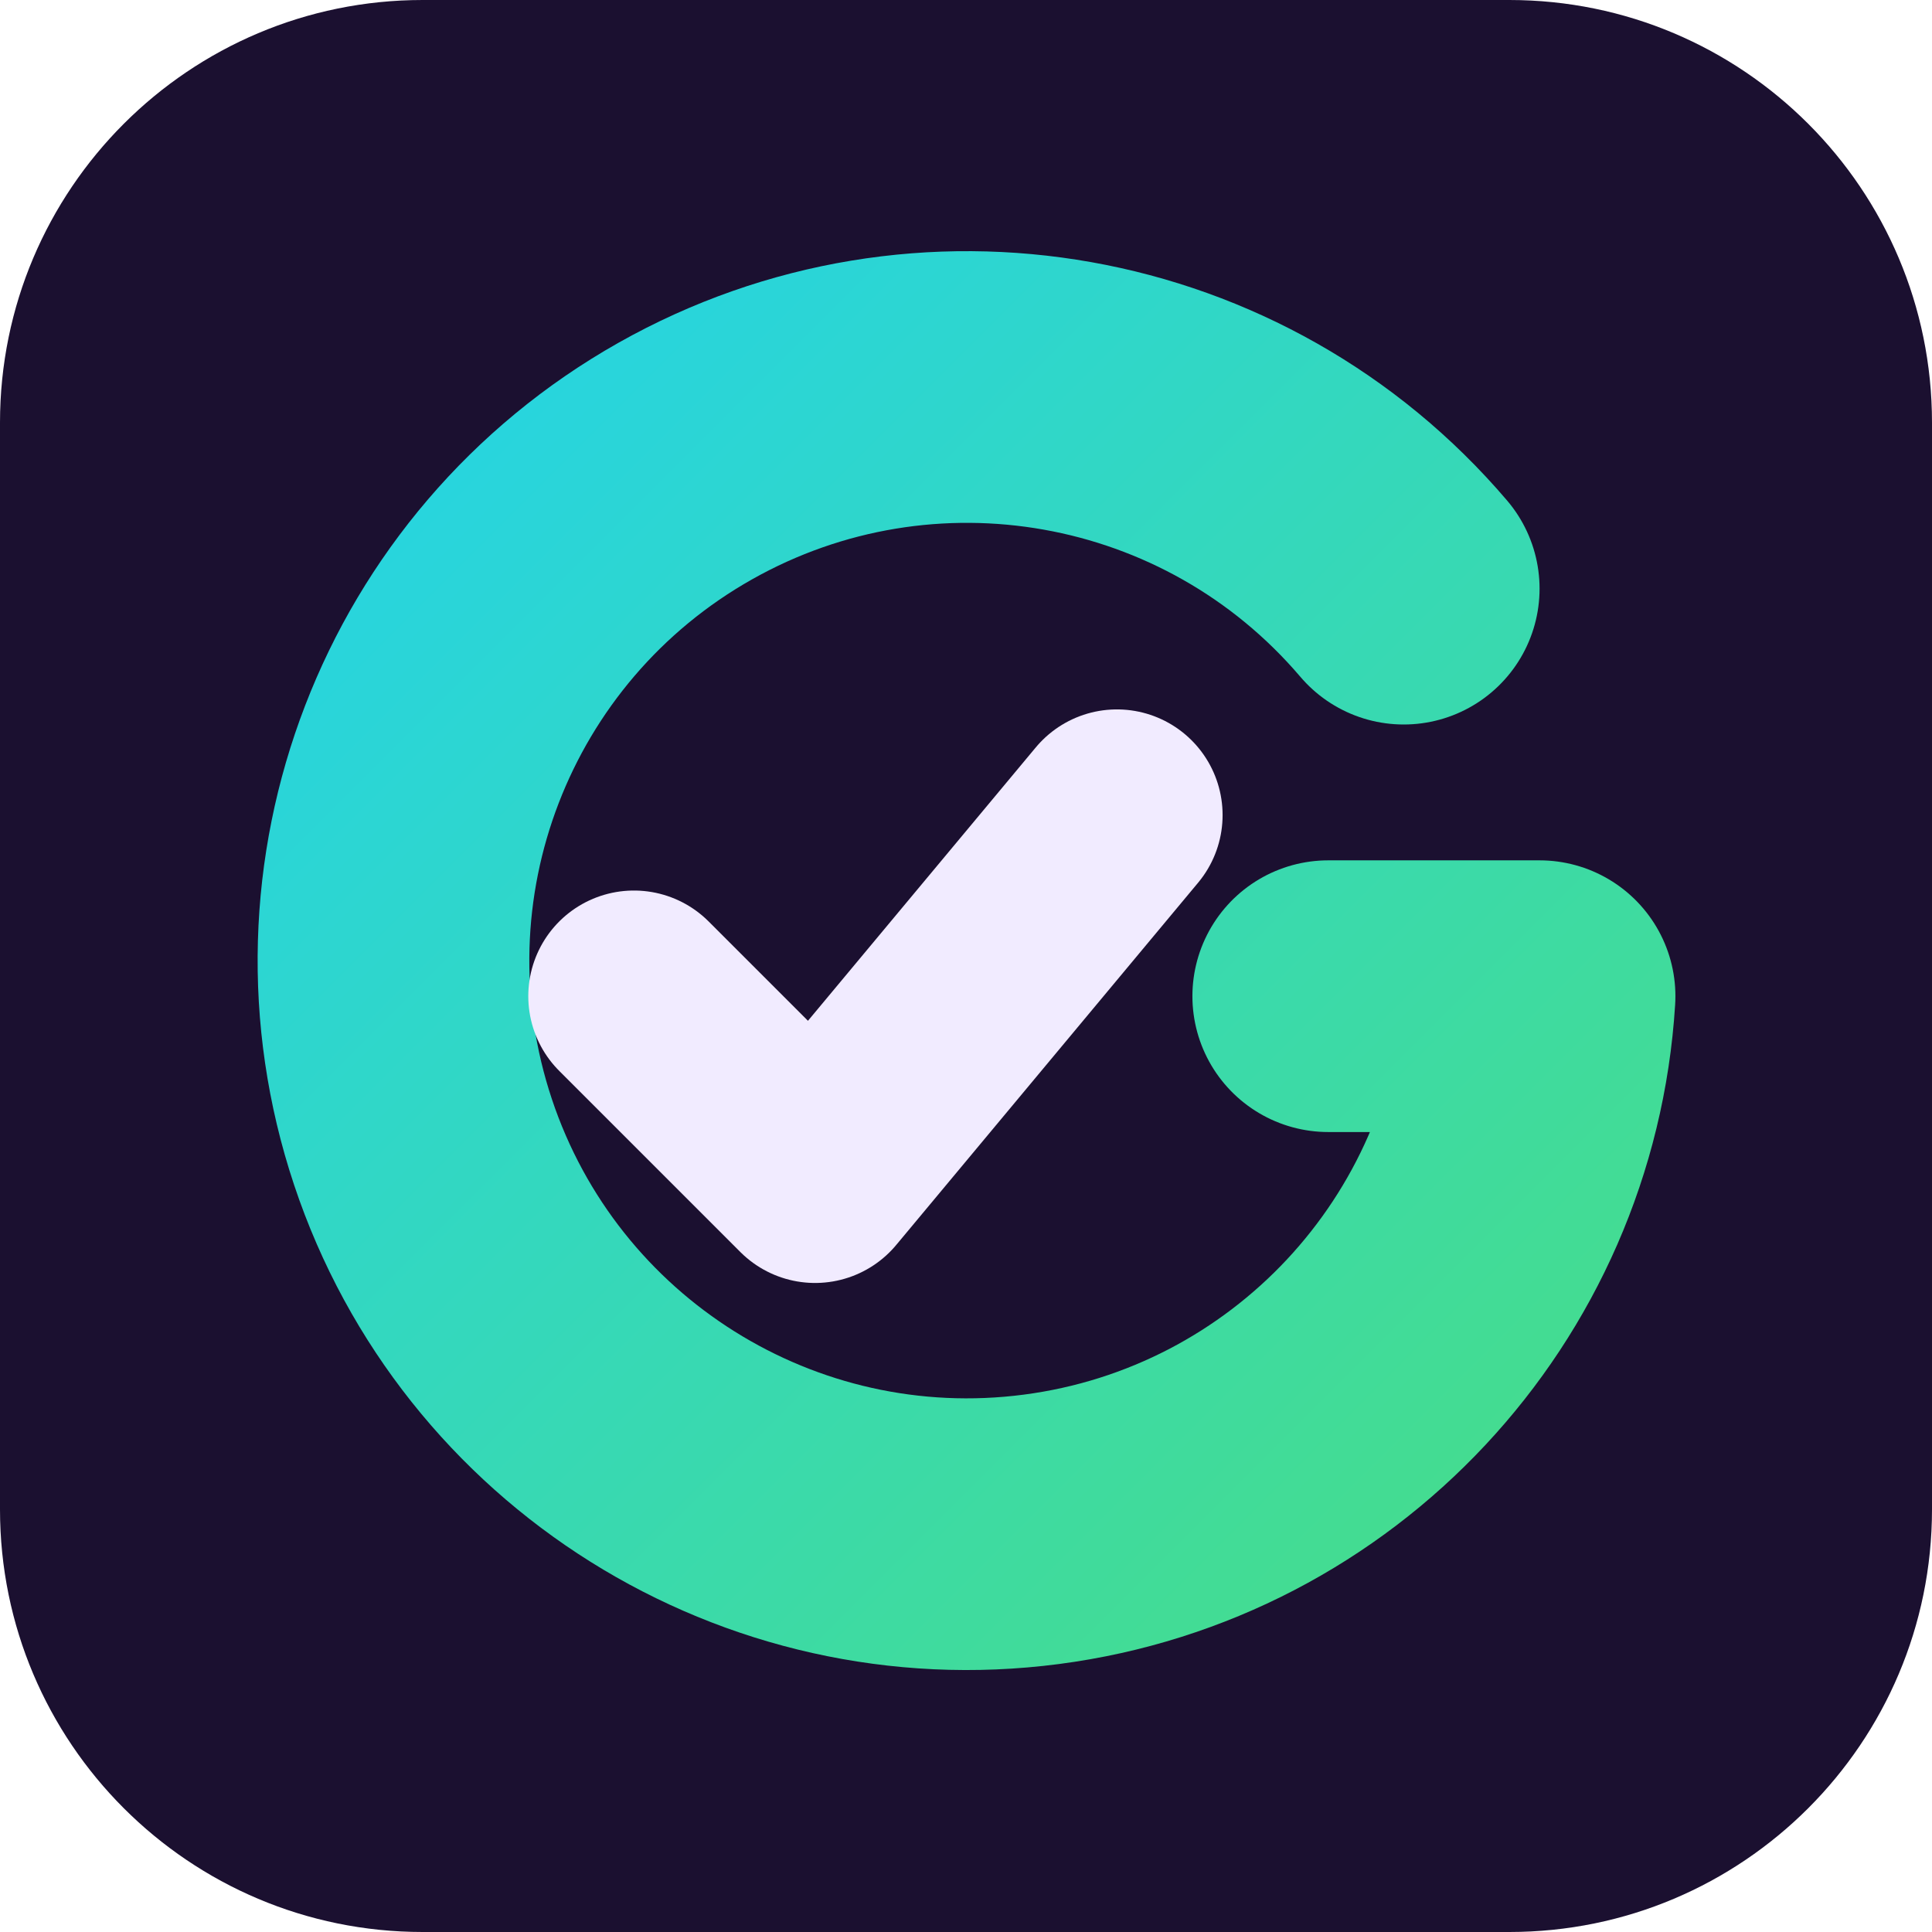
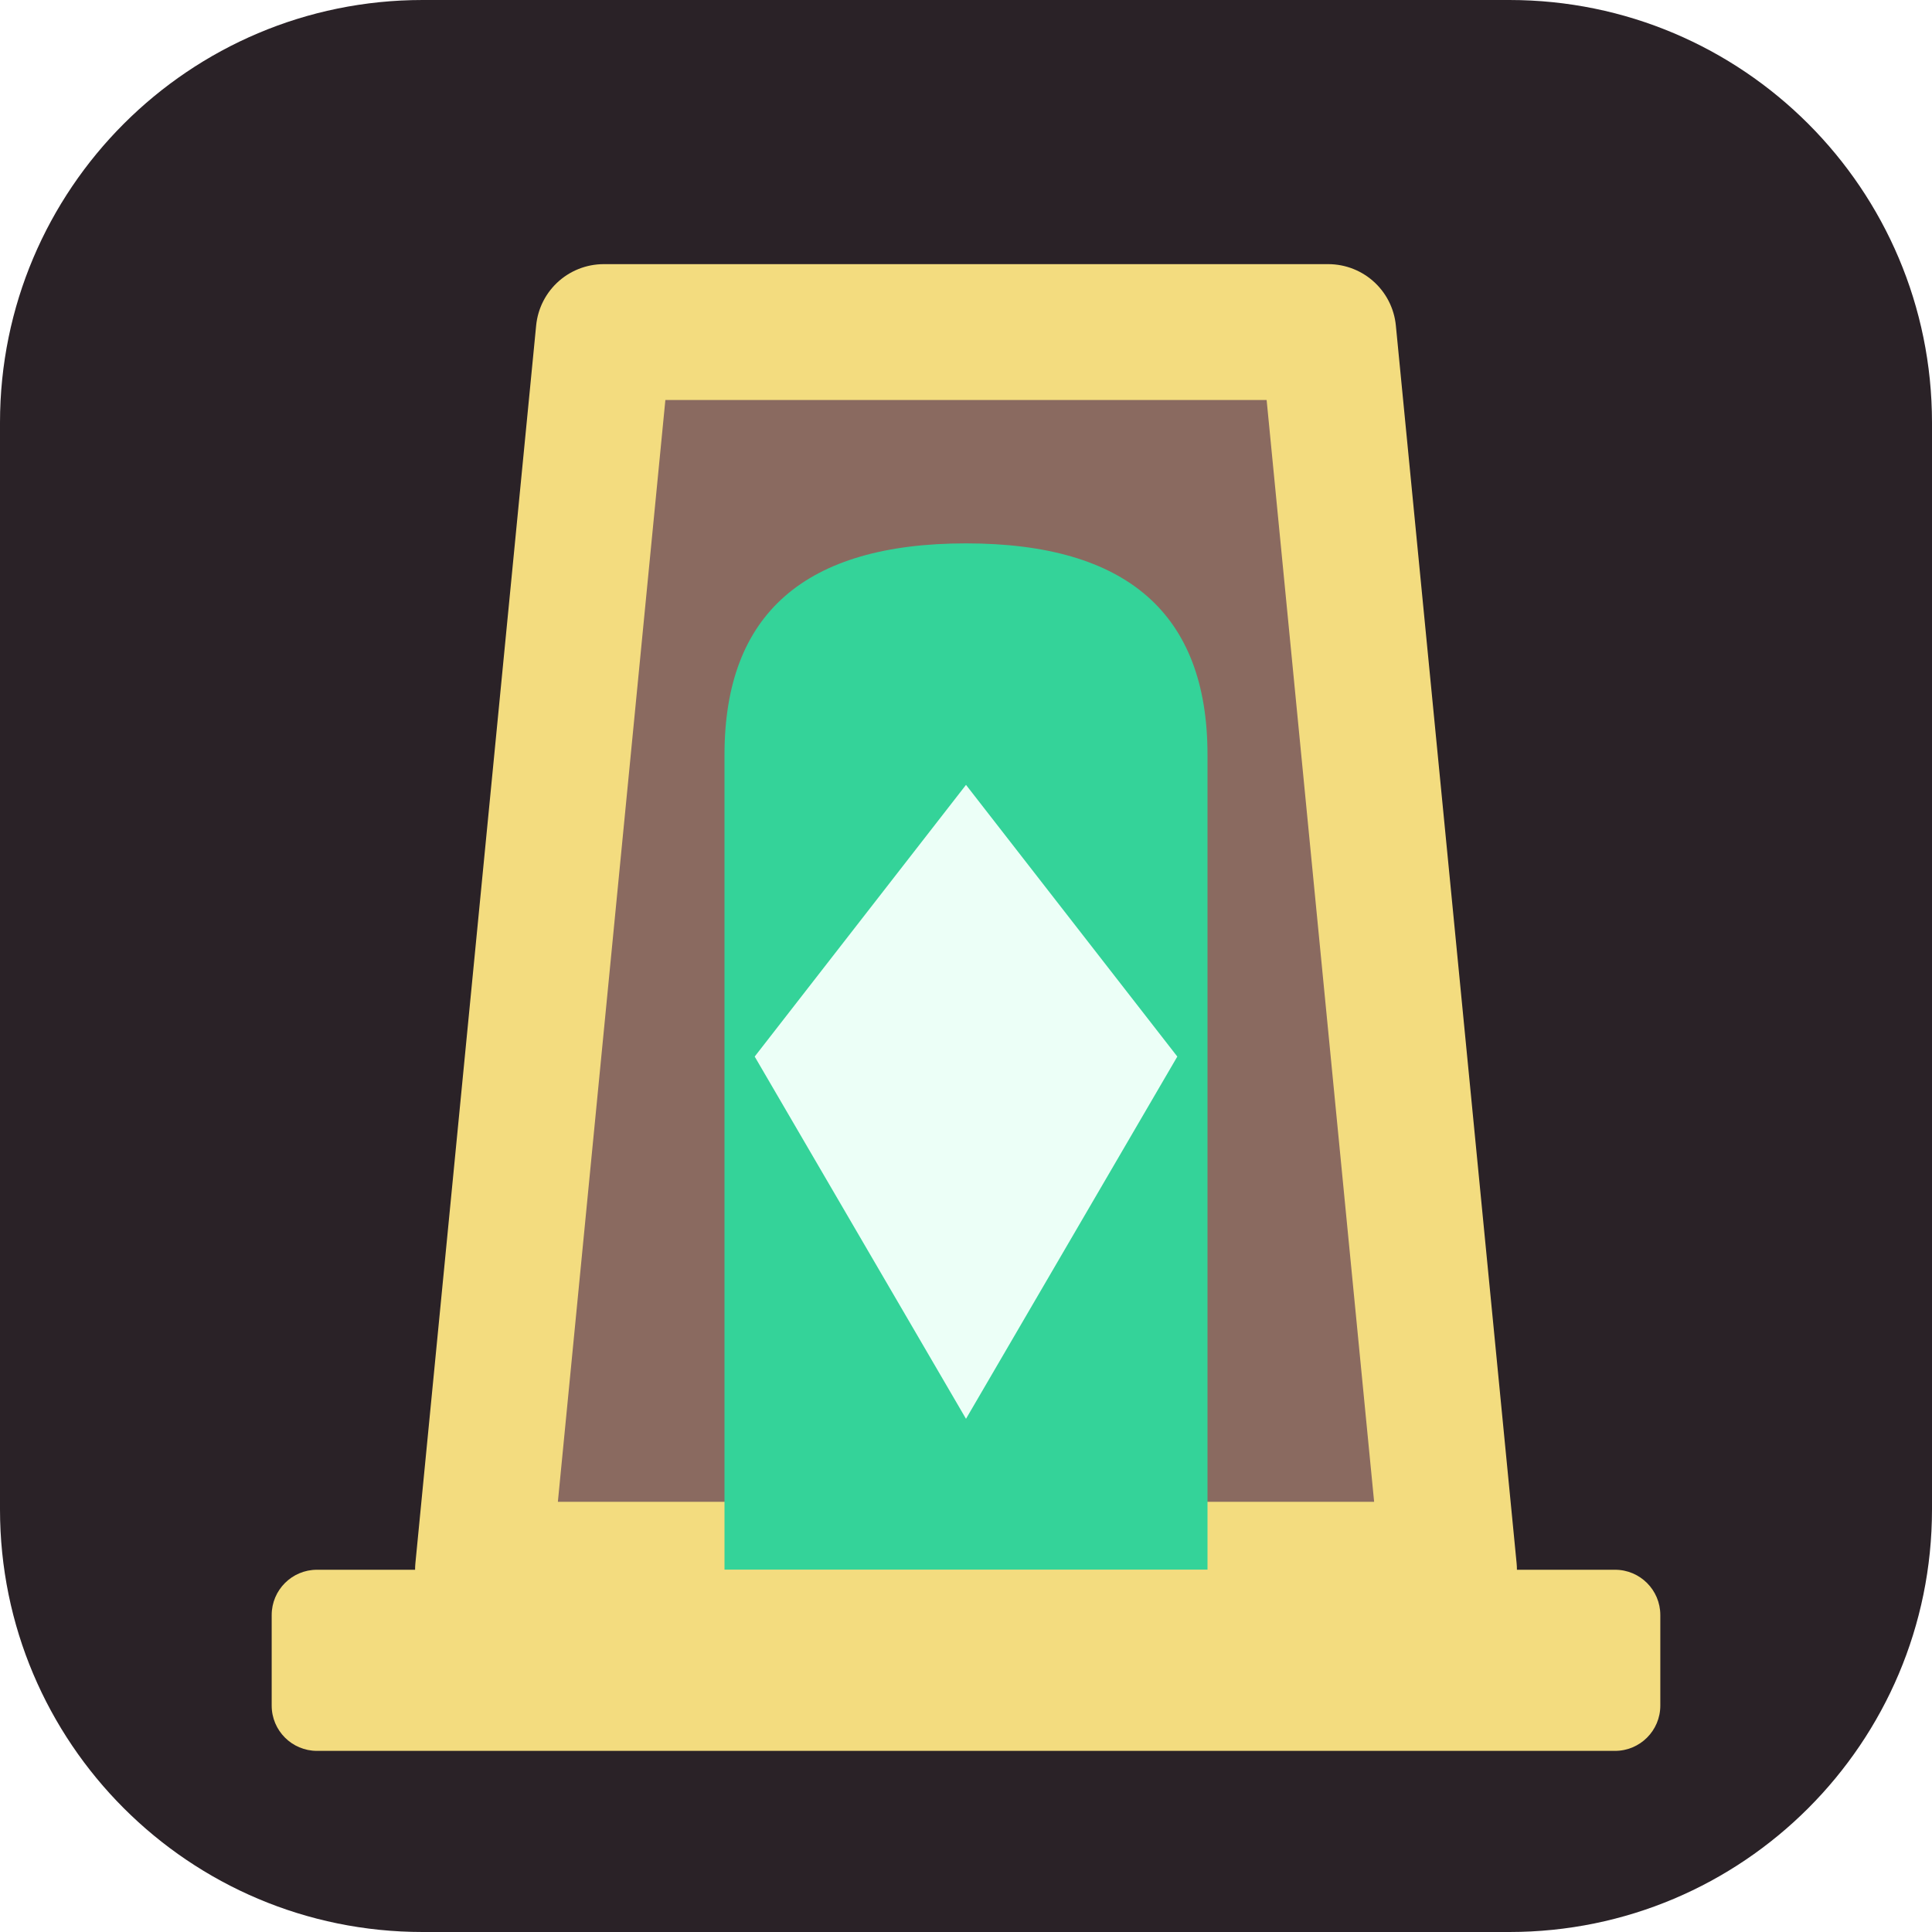
<svg xmlns="http://www.w3.org/2000/svg" viewBox="0 0 64 64" role="img" aria-labelledby="favicon-title">
-   <defs>
-     <linearGradient id="favicon-gradient" x1="8" y1="8" x2="56" y2="56" gradientUnits="userSpaceOnUse">
-       <stop offset="0" stop-color="#22d3ee" />
-       <stop offset="1" stop-color="#4ade80" />
-     </linearGradient>
-   </defs>
-   <rect width="64" height="64" rx="14" fill="#1b1030" />
-   <path d="M46.5 19.5A19 19 0 1 0 51 33H44" fill="none" stroke="url(#favicon-gradient)" stroke-width="9" stroke-linecap="round" stroke-linejoin="round" />
-   <path d="M21 33l6 6 10-12" fill="none" stroke="#f1ebff" stroke-width="7" stroke-linecap="round" stroke-linejoin="round" />
+   <rect width="64" height="64" rx="14" fill="#2a2227" />
+   <path d="M16 52L20 11H44L48 52Z" fill="#8a6a60" stroke="#f3dc7f" stroke-width="4.5" stroke-linejoin="round" />
+   <path d="M24 52V25Q24 18 32 18Q40 18 40 25V52Z" fill="#34d399" />
+   <path d="M32 26L39 35L32 47L25 35Z" fill="#ecfff7" />
+   <rect x="9" y="52" width="46" height="6" rx="1.5" fill="#f3dc7f" />
</svg>
